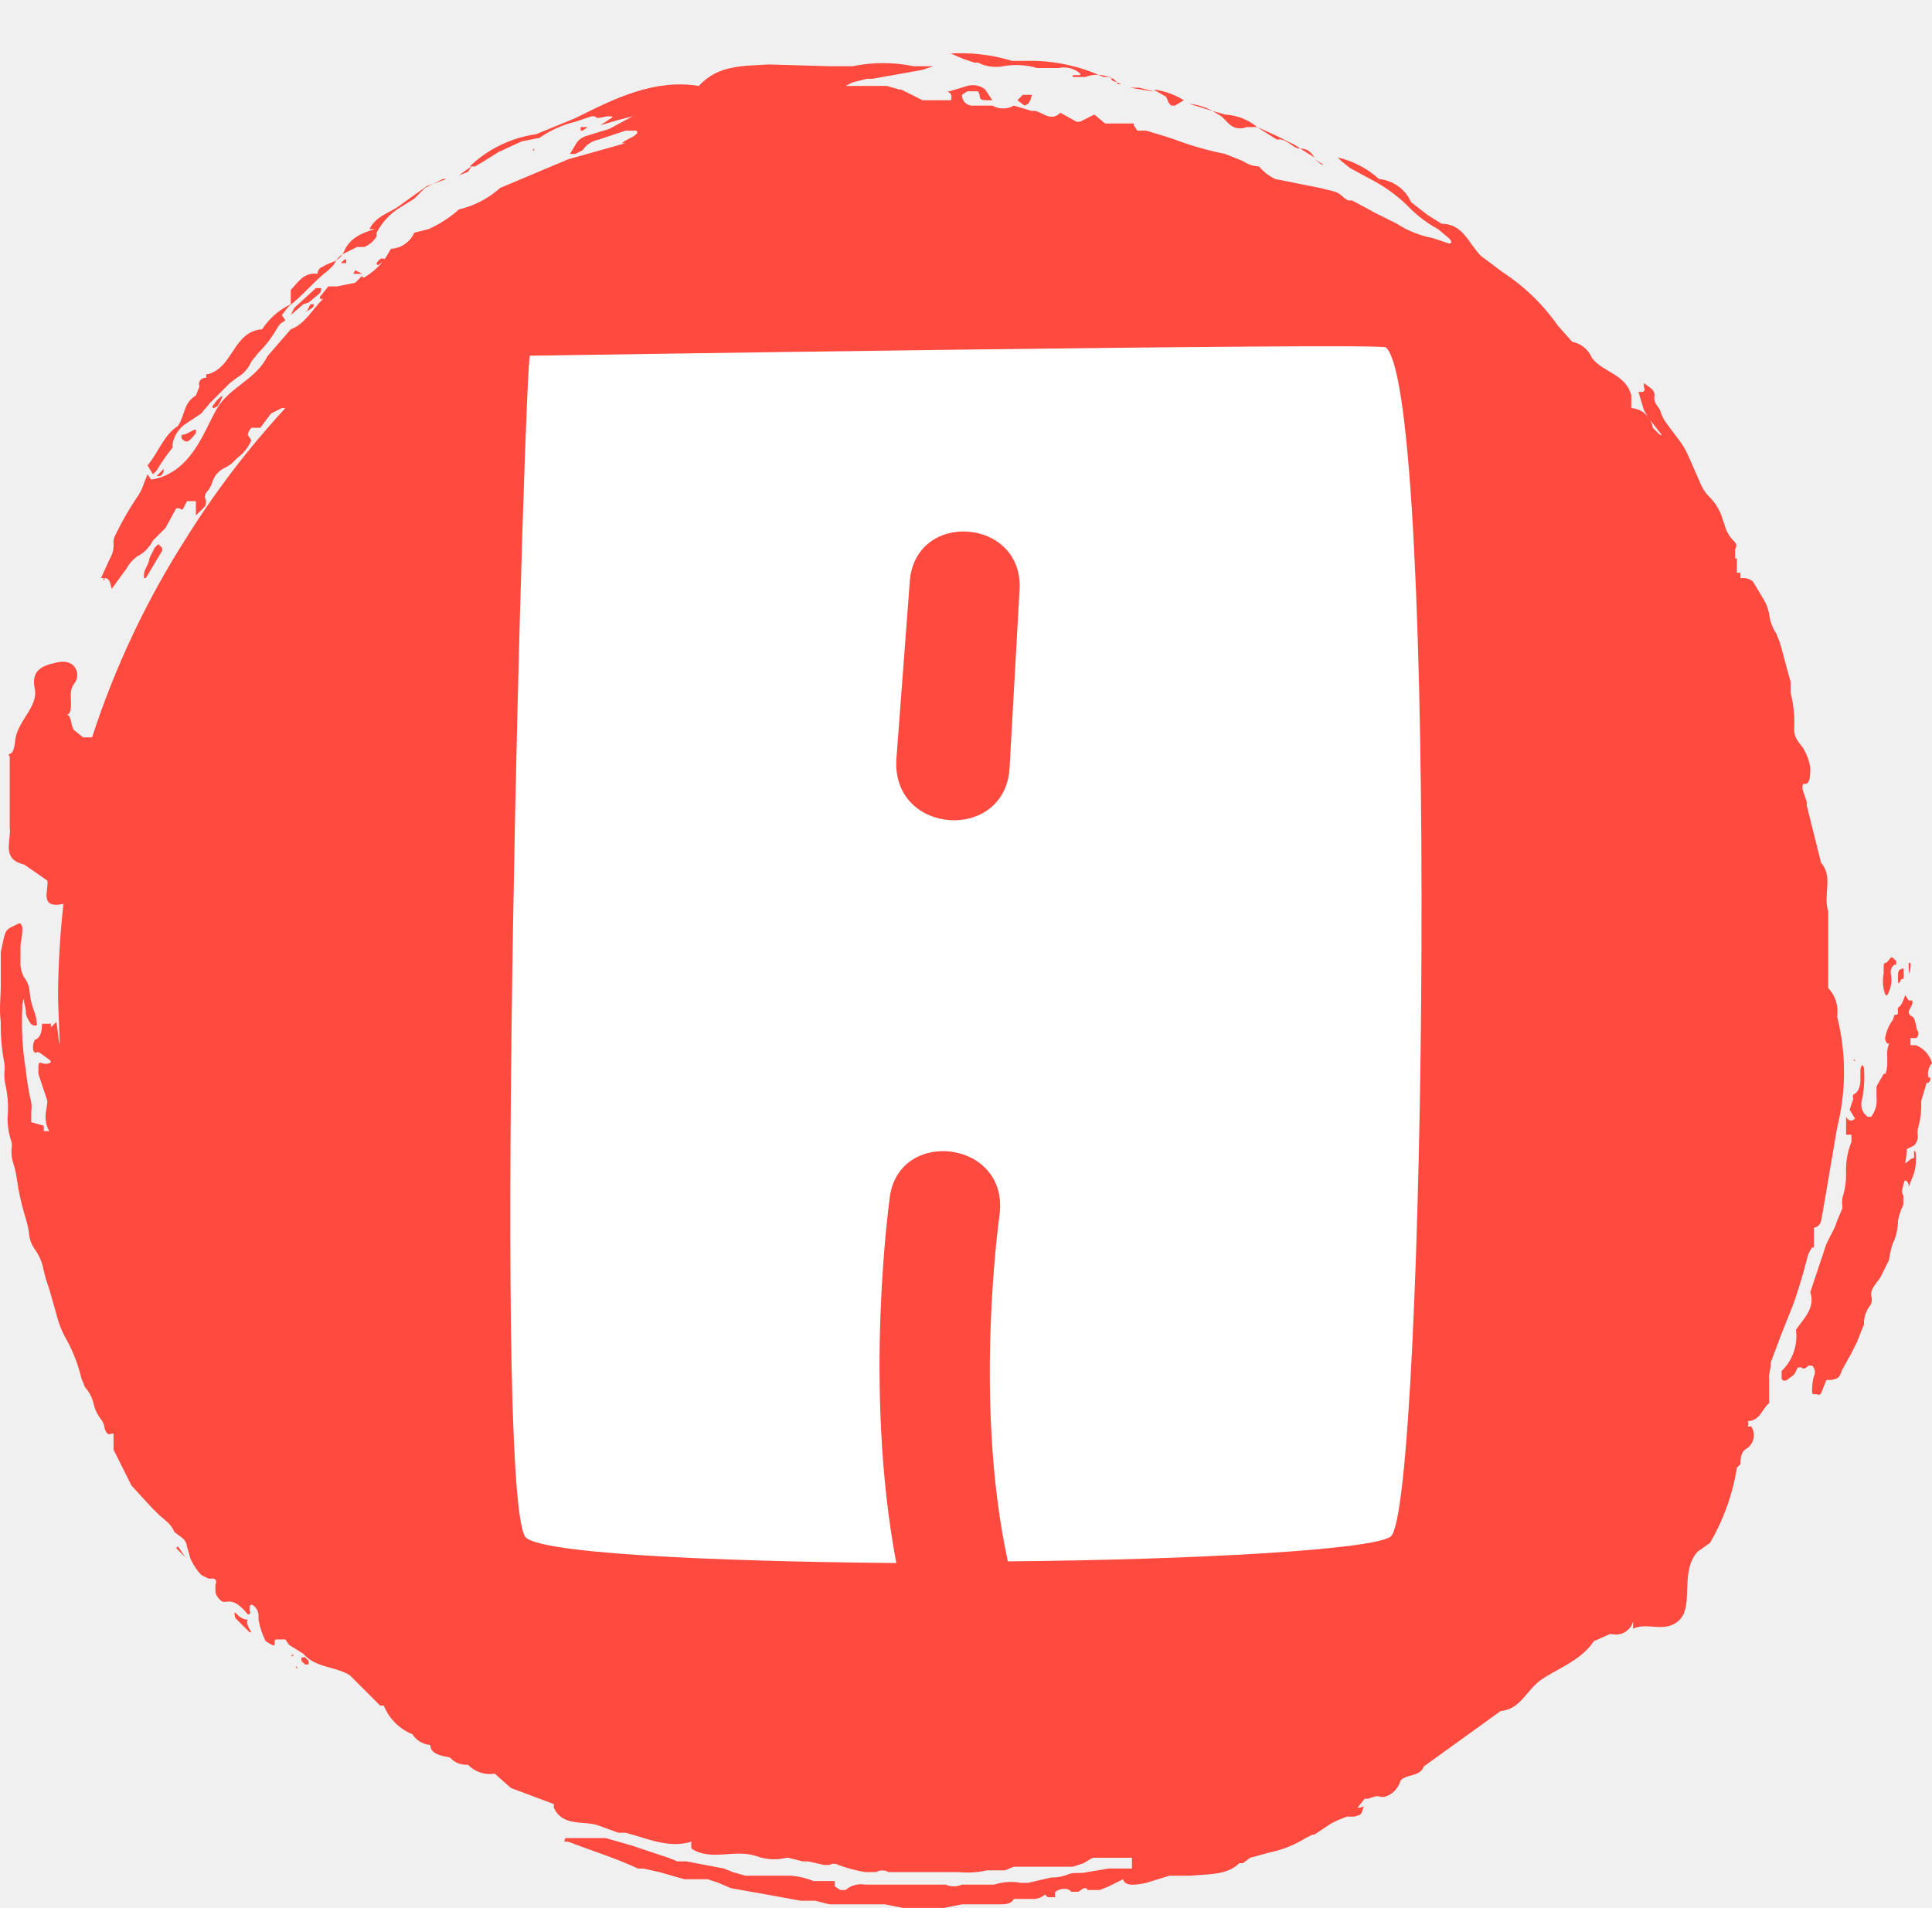
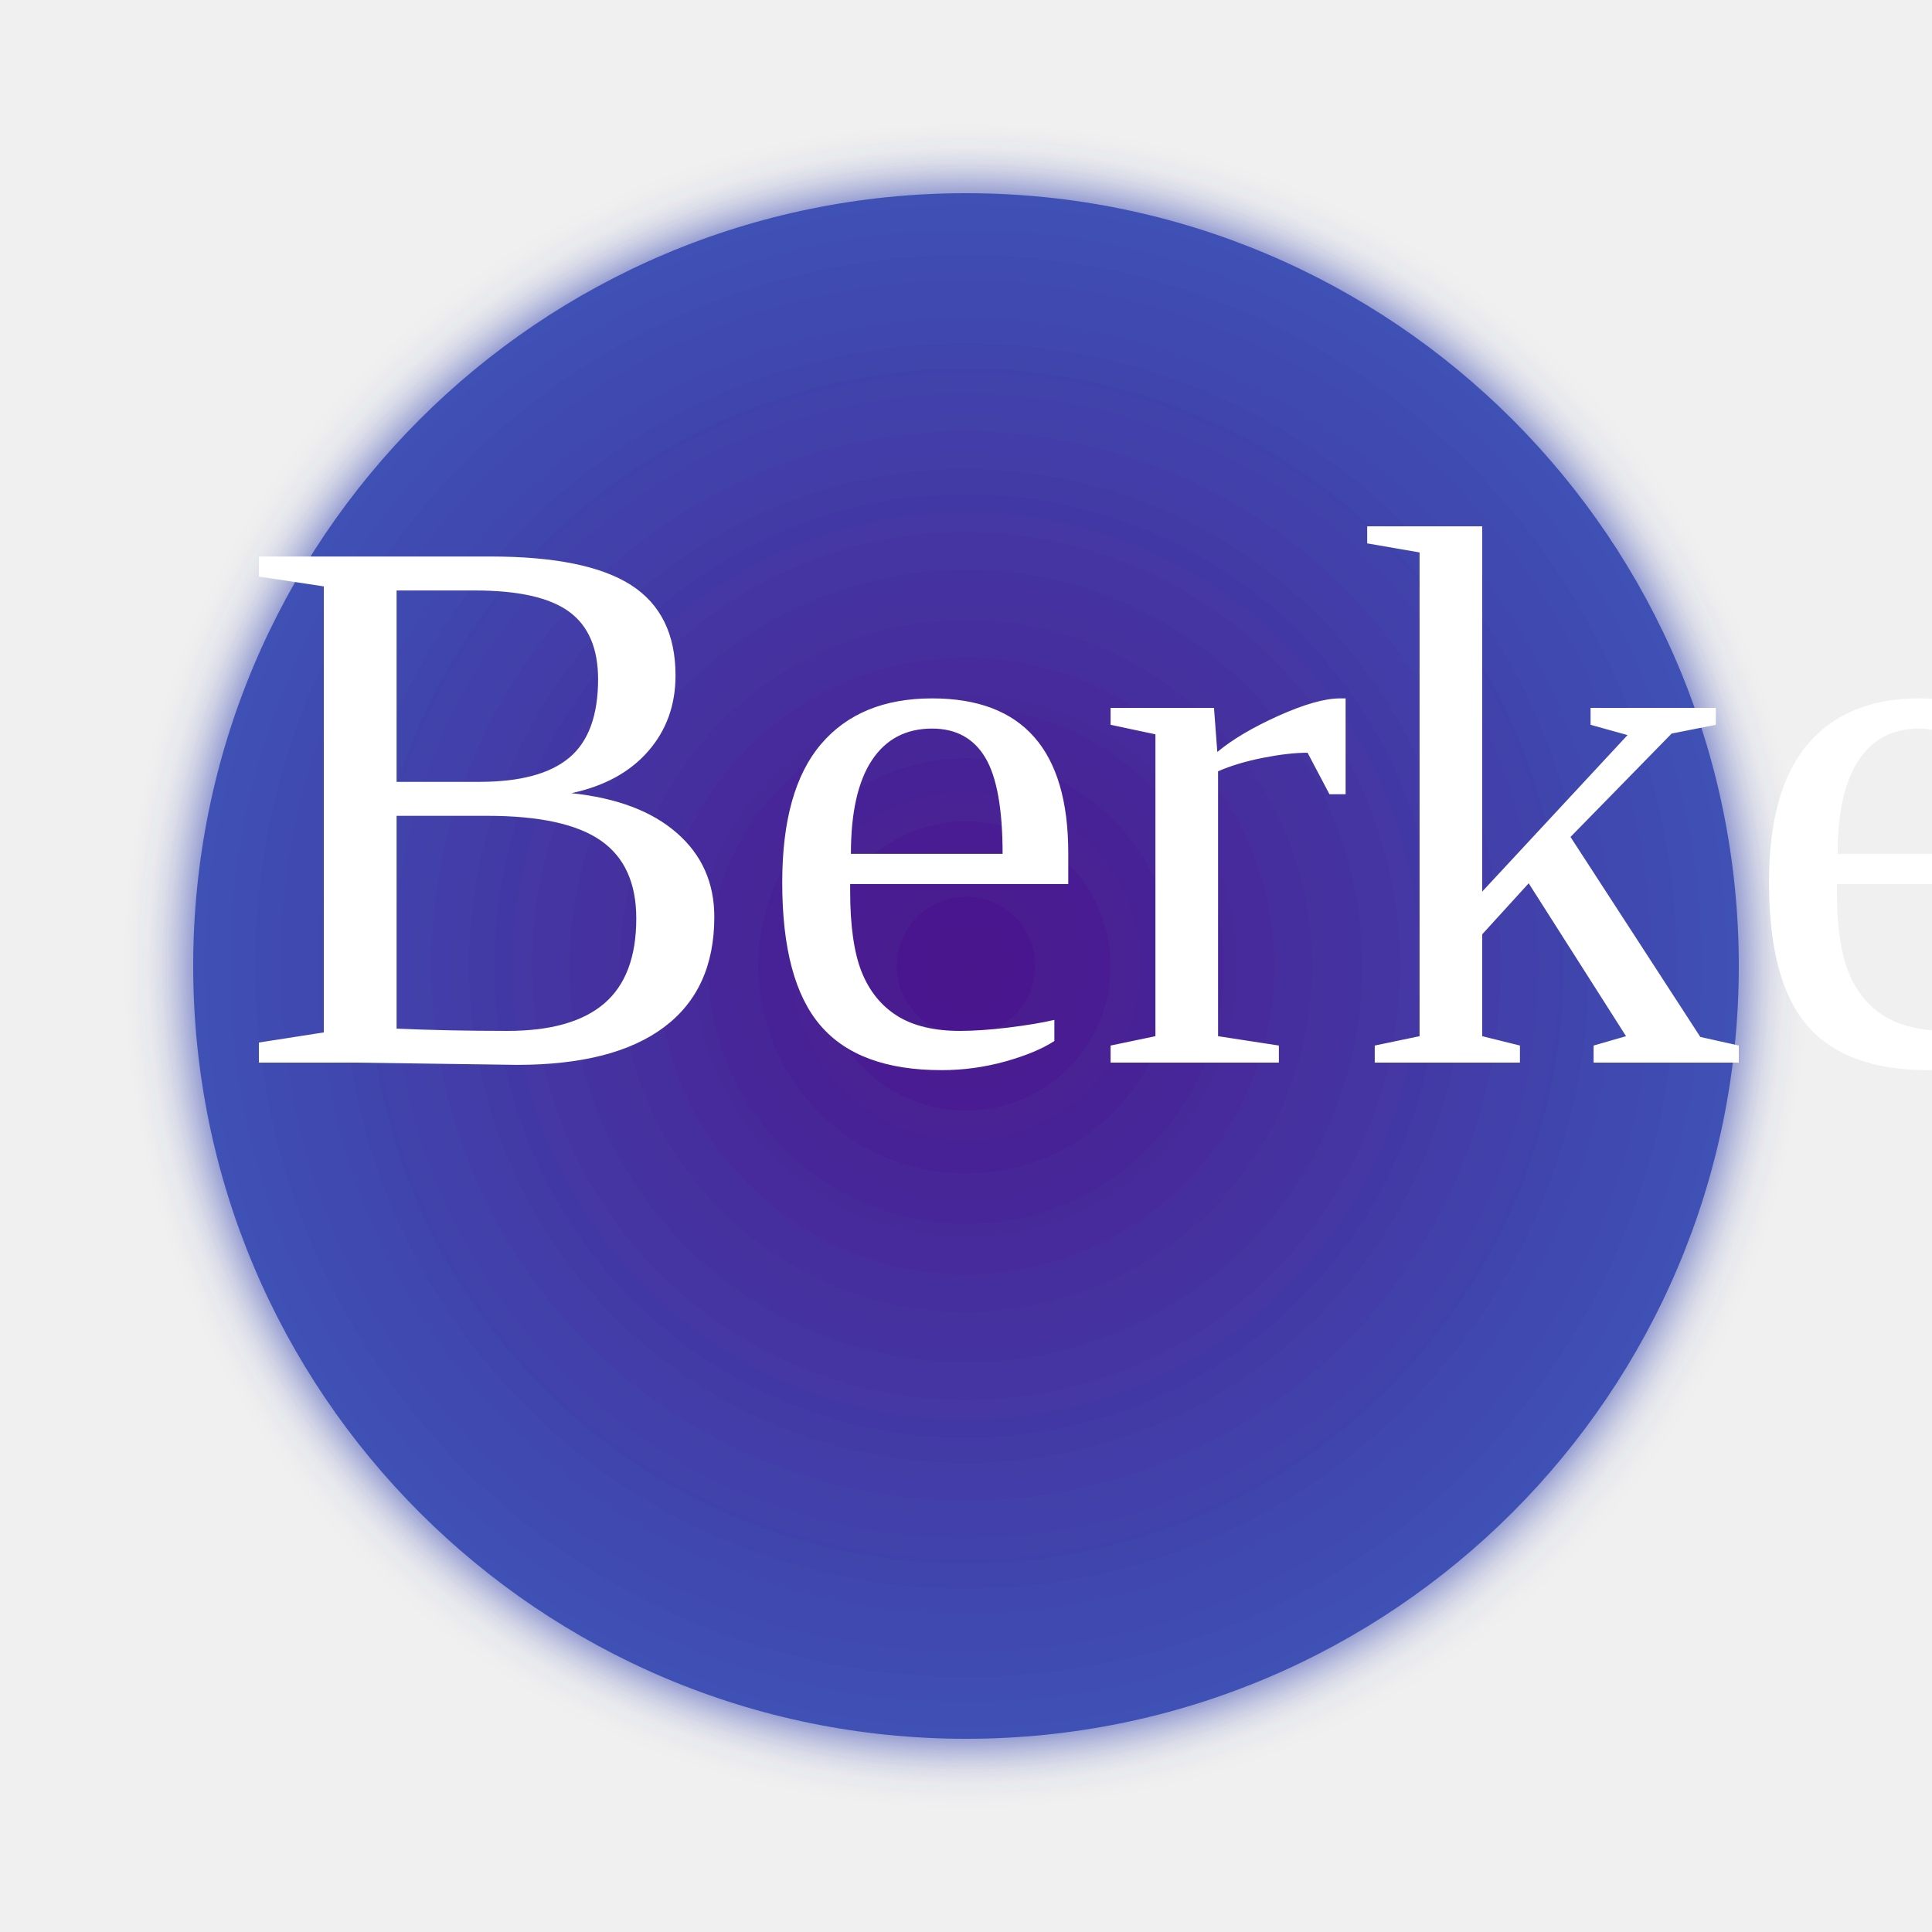
- <svg xmlns="http://www.w3.org/2000/svg" width="308.761" height="304.916" viewBox="0 0 106.008 104.687" class="css-1j8o68f" version="1.1" id="svg23">
-   <defs id="SvgjsDefs2684" />
-   <g id="SvgjsG2685" featurekey="rootContainer" transform="matrix(0.9820593,0,0,0.9820593,-0.05456052,0)" fill="#ff4a3f">
-     <g id="g17">
-       <path d="M19.8 15.3h.5l-.4-.2zm.5.1zm.8-.7c0 .1 0 .1.1.1l.4-.3c-.2-.1-.3-.1-.5.2zm.4-.2zm-4.1 2.3zm-.2.6l.3-.2c.1-.1.1-.2.1-.2h-.2l-.2.4c-.1-.1-.1 0 0 0zm2.2-2.9h-.1l-.2.2h.3zm-2.1 2.4l.6-.5c.1-.1.1-.2.1-.3h-.3l-1.2 1.1-.2.4.7-.6zm-1.1.8z" id="path3" />
-       <path d="M9.7 25v-.2a1.7 1.7 0 0 1 .7-1.1l.9-.6.5-.6.7-.7.4-.4.4-.3a1.9 1.9 0 0 0 .8-.9l.4-.5a5.9 5.9 0 0 0 1-1.3l.2-.3.3-.2-.2-.3.4-.5c.8-.6 1.4-1.4 2.2-2l.3-.3a1.4 1.4 0 0 1 .5-.6l.8-.4h.4a1.4 1.4 0 0 0 .7-.6V13a3.5 3.5 0 0 1 1.3-1.4l.8-.5.2-.2.4-.4 1-.5h.2l-1.1.4-1.4 1c-.6.5-1.4.6-1.8 1.4h.3c-.7.2-1.4.5-1.7 1.2s-.8.6-1.2.9a.4.4 0 0 0-.3.4c-.8-.1-1.1.5-1.5.9v.8a3.9 3.9 0 0 0-1.6 1.4c-1.6.1-1.6 2.1-3 2.5h-.1a.2.2 0 0 0 0 .2c-.3 0-.5.2-.4.5l-.2.5c-.7.4-.6 1.1-1 1.7-.8.5-1.1 1.5-1.7 2.2l.3.5.2-.2a11.6 11.6 0 0 1 .9-1.3zM53.9 3.3l.6.2h.2a2.2 2.2 0 0 0 1.4.2 4.1 4.1 0 0 1 1.9.1h1.2a1.4 1.4 0 0 1 1.2.3.1.1 0 0 1 0 .1H60a.1.1 0 0 0 0 .1h.7a1.8 1.8 0 0 1 1.3 0c.2 0 .1.1.2.2l.5.2h-.2c-.2-.4-.5-.4-.8-.4a9.7 9.7 0 0 0-4.3-.9h-.8A9.8 9.8 0 0 0 53 3h.2zm7.3 3.1zM50.3 4.7zm10.9 1.7h.2-.2zM19 14.7zm32.1-10zm17.6 2.2a.9.9 0 0 0 1 .2h.6a3.1 3.1 0 0 0-1.8-.7l-.7-.2.5.3zm-3.4-1.3c0 .1.1.2.2.3h.2l.5-.3a4.2 4.2 0 0 0-1.7-.6l.7.4zm7.4 2.7l.8.5c-.2-.3-.4-.5-.8-.5z" id="path5" />
-       <path d="M99 76.1l.6-1.6.6-1.5c.2-.5.6-1.8.8-2.6a1.7 1.7 0 0 1 .3-.7h.1v-1.1c.5-.1.4-.6.5-.9l.8-4.7a12.7 12.7 0 0 0 0-6.2 1.9 1.9 0 0 0-.5-1.6v-4.3c-.3-.9.3-1.9-.4-2.7L101 45a.4.4 0 0 0 0-.2l-.2-.6a.5.5 0 0 1 0-.4h.1c.3 0 .3-.5.3-.9a3 3 0 0 0-.4-1.1l-.3-.4a1.1 1.1 0 0 1-.2-.7 6.7 6.7 0 0 0-.2-2v-.6c-.2-.7-.4-1.5-.6-2.2l-.2-.5a2.5 2.5 0 0 1-.4-1.1 2.5 2.5 0 0 0-.3-.8l-.6-1a.8.8 0 0 0-.6-.2h-.1V32h-.2v-.8H97V31a.4.4 0 0 0 0-.1v-.2c.1-.2.1-.3-.1-.5a1.8 1.8 0 0 1-.4-.6l-.2-.6a2.9 2.9 0 0 0-.7-1.2 2.2 2.2 0 0 1-.5-.7l-.7-1.6a4.3 4.3 0 0 0-.6-1l-.6-.8a2.4 2.4 0 0 1-.4-.8l-.2-.3a.6.6 0 0 1-.1-.5.5.5 0 0 0-.2-.4l-.4-.3v.2c.1.2 0 .3-.1.3h-.2l.3 1 .3.5.7.9h-.1l-.2-.2-.2-.2a1.3 1.3 0 0 0-1.2-1.1v-.7c-.3-1.2-1.6-1.3-2.2-2.1a1.5 1.5 0 0 0-1.1-.9l-.8-.9a11.3 11.3 0 0 0-3.1-3l-.8-.6-.4-.3c-.7-.7-1-1.8-2.2-1.8l-.8-.5-.9-.7a2.2 2.2 0 0 0-1.8-1.3 5.1 5.1 0 0 0-2.3-1.2l.2.2.5.4 1.3.7a8.5 8.5 0 0 1 2.1 1.6 6.8 6.8 0 0 0 1.5 1.1l.6.5c.1.1.2.2.1.3H81l-.9-.3a5.6 5.6 0 0 1-2-.8l-1.2-.6-1.3-.7h-.2c-.3-.1-.4-.4-.8-.5l-.8-.2-2.5-.5a2.6 2.6 0 0 1-.9-.7 1.7 1.7 0 0 1-.9-.3l-1-.4a18.1 18.1 0 0 1-2.8-.8l-.6-.2-1-.3h-.5l-.2-.3v-.1h-1.6l-.6-.5-.4.2-.4.2h-.2l-.9-.5c-.6.6-1.1-.2-1.6-.1l-1-.3a1.2 1.2 0 0 1-1.2 0h-1.2a.6.6 0 0 1-.5-.6l.3-.2h.6a.7.7 0 0 1 .1.3c0 .2.2.2.5.2h.2l-.4-.6a1.1 1.1 0 0 0-1-.2l-1 .3H53c.3.2.2.3.2.5h-1.6l-.4-.2-.8-.4h-.1l-.7-.2h-2.3l.4-.2.8-.2h.3l1.7-.3 1.1-.2.6-.2h-1.1a8.4 8.4 0 0 0-3.4 0h-1.3L43 3.6c-1.4.1-2.8 0-3.9 1.2-2.5-.4-4.7.7-6.9 1.8l-2.2.9a6.7 6.7 0 0 0-3.7 1.8h.3l.5-.3.8-.5 1.3-.6 1-.2a6 6 0 0 1 2-.9l.9-.3h.2c.1.2.5 0 .7 0h.2c.1 0 .1.1 0 .1l-.6.4 1-.3.8-.2-1.3.7-1.3.4a1 1 0 0 0-.6.5l-.3.5h.3l.4-.2a1.4 1.4 0 0 1 .9-.6l1.5-.5h.5a.1.1 0 0 1 .1.2c-.2.2-.6.3-.8.5h.2l-3.2.9-3.8 1.6a5.2 5.2 0 0 1-2.3 1.2 6.6 6.6 0 0 1-1.7 1.1l-.8.2a1.5 1.5 0 0 1-1.3.9l-.3.5a3.7 3.7 0 0 1-1.2 1.1h-.1v-.1l-.2.2-.2.2-1 .2h-.5l-.4.5c-.1.1-.1.2 0 .2h.1c-.6.6-1 1.4-1.8 1.7L15 19.9c-.6 1.2-1.8 1.6-2.6 2.6s-1.4 3.9-3.9 4.3l-.2-.3-.2.5a2.7 2.7 0 0 1-.4.8 16.9 16.9 0 0 0-1.2 2.1.8.8 0 0 0-.1.5 1.4 1.4 0 0 1-.2.8l-.5 1.1h.2c.3 0 .3.3.4.6l.8-1.1a2.2 2.2 0 0 1 .6-.7 2 2 0 0 0 .9-.9l.3-.3.4-.4.6-1.1h.2c.1.1.1.1.2 0l.2-.4h.5v.8l.5-.5a.5.5 0 0 0 0-.5.4.4 0 0 1 .1-.3 1.5 1.5 0 0 0 .3-.5 1.3 1.3 0 0 1 .8-.9l.3-.2.3-.3a2.4 2.4 0 0 0 .8-1l-.2-.3c0-.1.1-.3.2-.4h.5l.6-.8.6-.3h.2a48.8 48.8 0 0 0-5.5 7.2h-.1.1a48.4 48.4 0 0 0-5.3 11.2h-.5l-.5-.4c-.2-.2-.1-.7-.4-.9h.1c.3-.5-.1-1.2.3-1.7s.1-1.4-.9-1.2-1.5.5-1.3 1.5-1 1.8-1.1 2.9-.5.5-.3.9v3.9c.1.8-.5 1.8.8 2.1l1.3.9c.1.5-.5 1.6.9 1.3a49.2 49.2 0 0 0-.3 5c0 1.1.1 2.2.1 3.3v-.4c-.1-.4-.1-.8-.2-1.3l-.3.3v-.2h-.5c0 .5-.1.8-.4.9a.9.9 0 0 0-.1.5c0 .1.1.3.2.2s.4.2.7.4-.2.3-.4.2-.2.1-.2.3v.3l.5 1.5c0 .3-.1.6-.1.9a1.7 1.7 0 0 0 .2.8h-.3v-.3l-.7-.2v-.6a1.5 1.5 0 0 0 0-.5 14.6 14.6 0 0 1-.3-1.8 16.6 16.6 0 0 1-.2-3.5.9.9 0 0 1 .1-.5v.2a2.9 2.9 0 0 1 .1.5.8.8 0 0 0 .1.4c.1.2.2.4.4.4s.1-.1.1-.2a2.1 2.1 0 0 0-.1-.5 4.2 4.2 0 0 1-.3-1.3 1.5 1.5 0 0 0-.3-.7 1.6 1.6 0 0 1-.2-.9v-.8c0-.3.1-.6.1-.9a.5.5 0 0 0-.1-.4h-.1c-.8.4-.7.2-1 1.6V55c0 .7-.1 1.4 0 2.1a10.8 10.8 0 0 0 .2 2.3 1.8 1.8 0 0 1 0 .5 3.1 3.1 0 0 0 .1.9 5.9 5.9 0 0 1 .1 1.3 3.9 3.9 0 0 0 .2 1.7 1.2 1.2 0 0 1 0 .4 2.1 2.1 0 0 0 .1.8 4.9 4.9 0 0 1 .2.9 14 14 0 0 0 .5 2.2 5 5 0 0 1 .2 1 1.7 1.7 0 0 0 .3.7 2.9 2.9 0 0 1 .5 1.2 8.5 8.5 0 0 0 .3 1l.4 1.4a5.4 5.4 0 0 0 .6 1.5 8.5 8.5 0 0 1 .8 2.1l.2.5a2.1 2.1 0 0 1 .5 1 2.1 2.1 0 0 0 .4.8 1 1 0 0 1 .2.5c.1.3.2.4.4.3h.1v.9l.5 1 .5 1 1.1 1.2.4.4c.3.3.7.5.9 1l.4.3a.7.7 0 0 1 .3.5l.2.7a3.3 3.3 0 0 0 .6.9l.4.2h.3a.2.2 0 0 1 .1.3 2.5 2.5 0 0 0 0 .5.9.9 0 0 0 .4.5h.2c.4-.1.8.2 1.2.7h.1c0-.1.1-.1 0-.2v-.2c0-.1.1-.2.2-.1a.7.7 0 0 1 .3.6v.2a4.3 4.3 0 0 0 .4 1.2c.5.3.5.3.5.1s0-.2.2-.2h.4l.2.3.8.5c.7.8 1.8.7 2.6 1.2l1.7 1.7h.2a2.9 2.9 0 0 0 1.6 1.6 1.3 1.3 0 0 0 1 .6c0 .5.6.6 1.1.7a1.2 1.2 0 0 0 .8.4h.2a1.7 1.7 0 0 0 1.5.5l.9.8 2.4.9v.2c.5 1.1 1.7.7 2.5 1l1.1.4h.4c1.2.3 2.4.9 3.7.5a.7.7 0 0 0 0 .4c1.1.7 2.4 0 3.6.4a2.9 2.9 0 0 0 1.7.1h.1l.8.2h.3l.9.2h.3a.5.5 0 0 1 .5 0 7.9 7.9 0 0 0 1.5.4h.6a.7.7 0 0 1 .7 0h3.9a5 5 0 0 0 1.6-.1h1l.5-.2H60l.6-.2.5-.3h2.2v.6H62l-1.2.2c-.4.1-.7 0-1 .1a2.4 2.4 0 0 1-1 .2l-1.3.3h-.4a3.1 3.1 0 0 0-1.5.1h-1.8a1.1 1.1 0 0 1-.9 0h-4.5a1.3 1.3 0 0 0-1.1.3H47l-.3-.2v-.3h-1.2a4.1 4.1 0 0 0-1.3-.3h-2.5l-.7-.2-.5-.2-2.1-.4h-.5l-.5-.2-2.1-.7-1.4-.4h-2.2c-.1 0-.1.1-.1.2h.2c1.3.5 2.6.9 3.9 1.5h.3l.9.2 1.4.4h1.3l.6.2.7.3 1.7.3 1.1.2 1.1.2h.8l.8.2h3.1l1 .2h2.3l1-.2H56c.4 0 .6-.1.7-.3h1a1 1 0 0 0 .8-.3c-.1.1 0 .1.1.2h.4v-.2c0-.1 0-.1.2-.2s.6-.1.7.1h.4l.3-.2c.2 0 .2 0 .2.1h.7l.5-.2.8-.4c.1.3.4.4 1.3.2l1.3-.4h1.2c.9-.1 2 0 2.7-.7h.2l.4-.3 1.1-.3a6.1 6.1 0 0 0 2-.8l.4-.2h.1l.9-.6.4-.2.5-.2h.4c.4-.1.4-.1.5-.4s0-.1-.2-.1h-.1l.4-.5h.2c.3-.1.5-.2.7-.1h.2a1.3 1.3 0 0 0 .9-.9c.3-.4 1.1-.2 1.3-.8l4.3-3.1c1.1-.1 1.4-1.1 2.2-1.7s2.3-1.1 3-2.2l.9-.4h.1a1 1 0 0 0 1.2-.7v.4c.8-.4 1.8.3 2.6-.5s0-2.7 1-3.8l.7-.5a12.1 12.1 0 0 0 1.5-4.2l.2-.2c0-.3 0-.7.4-.9a.9.9 0 0 0 .2-1.2h-.2a.3.3 0 0 0 0-.3c.7 0 .8-.7 1.2-1V77a.5.5 0 0 1 0-.2 3.8 3.8 0 0 0 .1-.7zM5.9 32.2z" id="path7" />
-       <path d="M26.4 9.3l-.3.2-.4.3.5-.2zm6.1-2h.1l.3-.2h-.4zm-2.6 1l-.1.1h.1v-.1zm-1.5 1.4zm1.3-.2zm-6.3 3.1zM9.2 26.2l-.4.4H9a.4.4 0 0 0 .2-.4zm3-3.5a2.1 2.1 0 0 0 .3-.6 1.5 1.5 0 0 0-.5.5c-.1.1-.1.2 0 .2zM11 24.2V24c-.2 0-.5.3-.8.3v.2c.3.3.4.2.8-.3zm3 66.2zM73.9 9.2h.1l-.5-.3zm-2.5-1.4c.5-.1.8.4 1.2.5h.1l-.3-.2-1-.5-1.1-.5.3.2zM52.8 3.1zm11.7 2h-.1l-1.2-.2h.5zm2 .7l1.3.4a3.3 3.3 0 0 0-1.3-.4zm-9 0a1 1 0 0 0 .2-.5h-.5l-.3.3.4.3zm9 1.6zM49.9 4.2zm2.9.7zM48.5 4zm13.8 2.1a.5.5 0 0 0 0 .1zm44.8 52.3h-.3V58h.3c.1 0 .2-.3.1-.4s-.1-.7-.3-.8a.3.3 0 0 1-.2-.3l.2-.4a.4.4 0 0 0 0-.2h-.2l-.2-.3c-.1.3-.2.6-.4.7a.5.5 0 0 0 0 .2c0 .1 0 .2-.1.2h-.1a1.1 1.1 0 0 1-.1.3 2.3 2.3 0 0 0-.4.9.4.4 0 0 0 .1.4h.1a1.7 1.7 0 0 0-.1.8v.4a1.8 1.8 0 0 1-.1.5h-.1l-.4.7v.6a1.5 1.5 0 0 1-.3 1.1h-.2l-.2-.2a.9.9 0 0 1-.1-.8 6.5 6.5 0 0 0 .1-1.7c0-.1-.1-.2-.1-.2a.5.5 0 0 0-.1.3v.6c0 .2-.1.6-.3.7s-.1.2-.1.3l-.2.6.3.5c-.2.2-.4.1-.5-.1v1h.3v.4a4.2 4.2 0 0 0-.3 1.4 3.3 3.3 0 0 0 0 .4 4 4 0 0 1-.2 1.3 2 2 0 0 0 0 .6l-.3.7a3.2 3.2 0 0 1-.3.7l-.3.6-.9 2.7c.3.9-.4 1.5-.8 2.1a2.7 2.7 0 0 1-.8 2.3v.4c0 .1.1.2.3.1l.4-.3.2-.4h.2c.1.1.2.1.4-.1h.2a.5.5 0 0 1 .1.6 2.9 2.9 0 0 0-.1.8c0 .1 0 .2.1.2h.2c.1.1.2 0 .3-.3l.2-.5h.3c.4-.1.4-.1.6-.6l.5-.9.3-.6.4-1a1.6 1.6 0 0 1 .3-1 .6.6 0 0 0 .1-.6c0-.2 0-.3.2-.6l.3-.4.5-1a4.7 4.7 0 0 1 .2-.9 3 3 0 0 0 .3-1.3 3.8 3.8 0 0 1 .3-.9v-.5c-.1-.2-.1-.2 0-.6s.1-.2.2-.2a.4.4 0 0 1 .1.3l.2-.5a2.3 2.3 0 0 0 .2-.9v-.3c0-.1 0-.3-.1-.3v.4c-.2 0-.3.2-.5.3a6.4 6.4 0 0 0 .1-.8l.4-.2a.7.7 0 0 0 .2-.6 1.4 1.4 0 0 1 0-.3 4.8 4.8 0 0 0 .2-1.4v-.2l.3-1h.1a.3.3 0 0 0 .1-.3h-.1a.9.9 0 0 1 .2-.8 1.5 1.5 0 0 0-.9-1zm-1.2 7.8zm-.2-9.9zm0 0zM9.1 30.8a.3.3 0 0 0 0-.2l-.2-.2-.2.2-.3.6c0 .3-.3.6-.3.9v.2h.1zm96.3 24.8h.1a1.7 1.7 0 0 0 .2-1.2.5.5 0 0 1 .2-.5h.1v-.2l-.2-.2h-.1c-.1.1-.2.3-.3.3s-.1.1-.1.3v.3a2.2 2.2 0 0 0 .1 1.2zM13.2 90.1c-.1 0 0 .2 0 .3l.8.8h.1c-.2-.3-.3-.6-.2-.7a.9.9 0 0 1-.5-.2zm.8.3zm92.3-35.7h.1a2 2 0 0 0 0-.6c-.3.1-.3.1-.3.6s.1.1.2 0z" id="path9" />
-       <path d="M106.7 62a.6.6 0 0 0 .1-.5c0-.1-.1-.2-.1-.1h-.2v.2c0 .4.1.5.2.4zm.1-8.2h-.1v.6a1 1 0 0 0 .1-.6zM17.1 92.6h-.2v.2l.2.2h.2v-.2zm86.6-33.3c0-.1 0-.1-.1-.1zM9.9 86.5l.5.5-.4-.6z" id="path11" />
-       <circle cx="10.5" cy="87.1" transform="rotate(-24.8 10.4 87.159)" id="circle13" />
-       <path d="M9.7 30.1h-.1v.2-.2h.1zm83.2-6.6l-.2-.3h-.1zm-14.7 77.1zM5.9 32.2zm-.1.2a.3.3 0 0 0 .1-.2v.2zm1.9-4.9zM61.5 2.4zm42.8 58.2v.1-.1zM16.4 92.5h-.1c.1.1.2 0 .1-.1zm.2.7h.1l-.1-.1v.1zm73.9-71.3zm15.2 34.4zM14.6 91.7zm92.1-37zm-.8 11.4zM34.6 0z" id="path15" />
-     </g>
-   </g>
-   <g id="SvgjsG2686" featurekey="nameFeature-0" transform="matrix(2.284354,0,0,2.284354,27.98006,-5.60952)" fill="#ffffff">
-     <path d="M9.6 16.48 l-0.32 4.24 c-0.08 1.8 2.6 1.96 2.72 0.2 l0.24 -4.28 c0.12 -1.76 -2.56 -1.96 -2.64 -0.16 z M0.48 11 l0 0 c0.04 0 20.48 -0.32 20.56 -0.2 c1.28 1.12 0.96 27.8 0.12 28.56 c-0.4 0.32 -4.64 0.56 -9.2 0.6 c-0.84 -3.84 -0.2 -8.32 -0.2 -8.32 c0.24 -1.8 -2.44 -2.12 -2.64 -0.4 c0 0.04 -0.64 4.52 0.16 8.76 c-4.56 -0.04 -8.68 -0.24 -8.92 -0.64 c-0.8 -1.44 0 -28.28 0.12 -28.36 z" id="path20" />
-   </g>
+ <svg xmlns="http://www.w3.org/2000/svg" viewBox="0 0 200 200">
+   <defs>
+     <radialGradient id="bgGradient" cx="50%" cy="50%" r="50%" fx="50%" fy="50%">
+       <stop offset="0%" stop-color="#4a148c">
+         <animate attributeName="stop-color" dur="3s" repeatCount="indefinite" values="#4a148c; #3f51b5; #4a148c" />
+       </stop>
+       <stop offset="100%" stop-color="#3f51b5">
+         <animate attributeName="stop-color" dur="3s" repeatCount="indefinite" values="#3f51b5; #4a148c; #3f51b5" />
+       </stop>
+     </radialGradient>
+     <filter id="glow">
+       <feGaussianBlur in="SourceGraphic" stdDeviation="3" result="blur" />
+       <feMerge>
+         <feMergeNode in="blur" />
+         <feMergeNode in="SourceGraphic" />
+       </feMerge>
+     </filter>
+   </defs>
+   <circle cx="100" cy="100" r="80" fill="url(#bgGradient)" filter="url(#glow)" />
+   <text x="100" y="110" font-size="80" text-anchor="middle" fill="white">
+     <animate attributeName="opacity" dur="2s" repeatCount="indefinite" values="0.3; 1; 0.3" />
+     <animateTransform attributeName="transform" attributeType="XML" type="rotate" dur="4s" repeatCount="indefinite" from="0" to="360" />
+     Berke
+   </text>
</svg>
